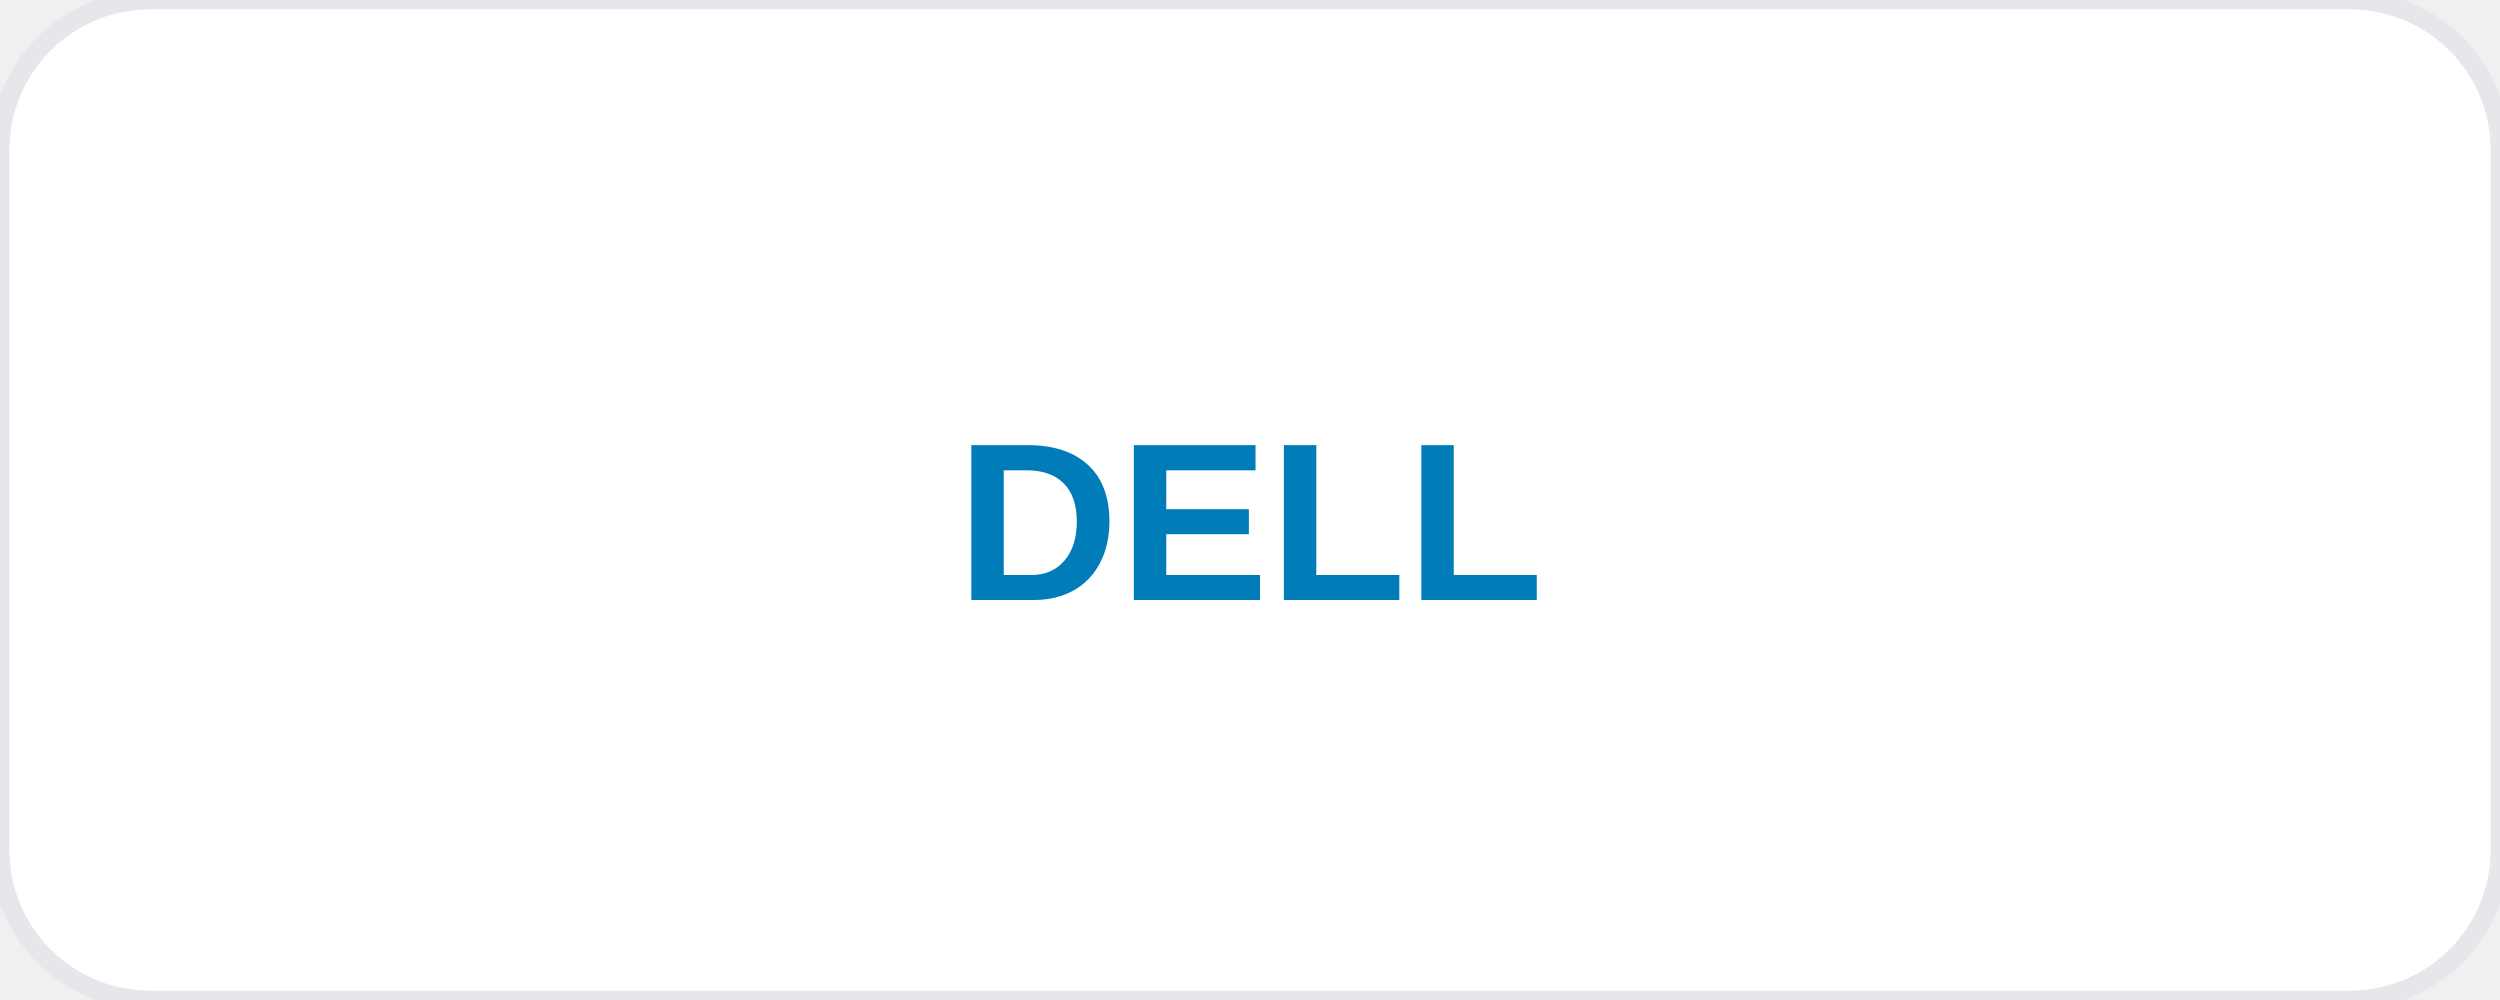
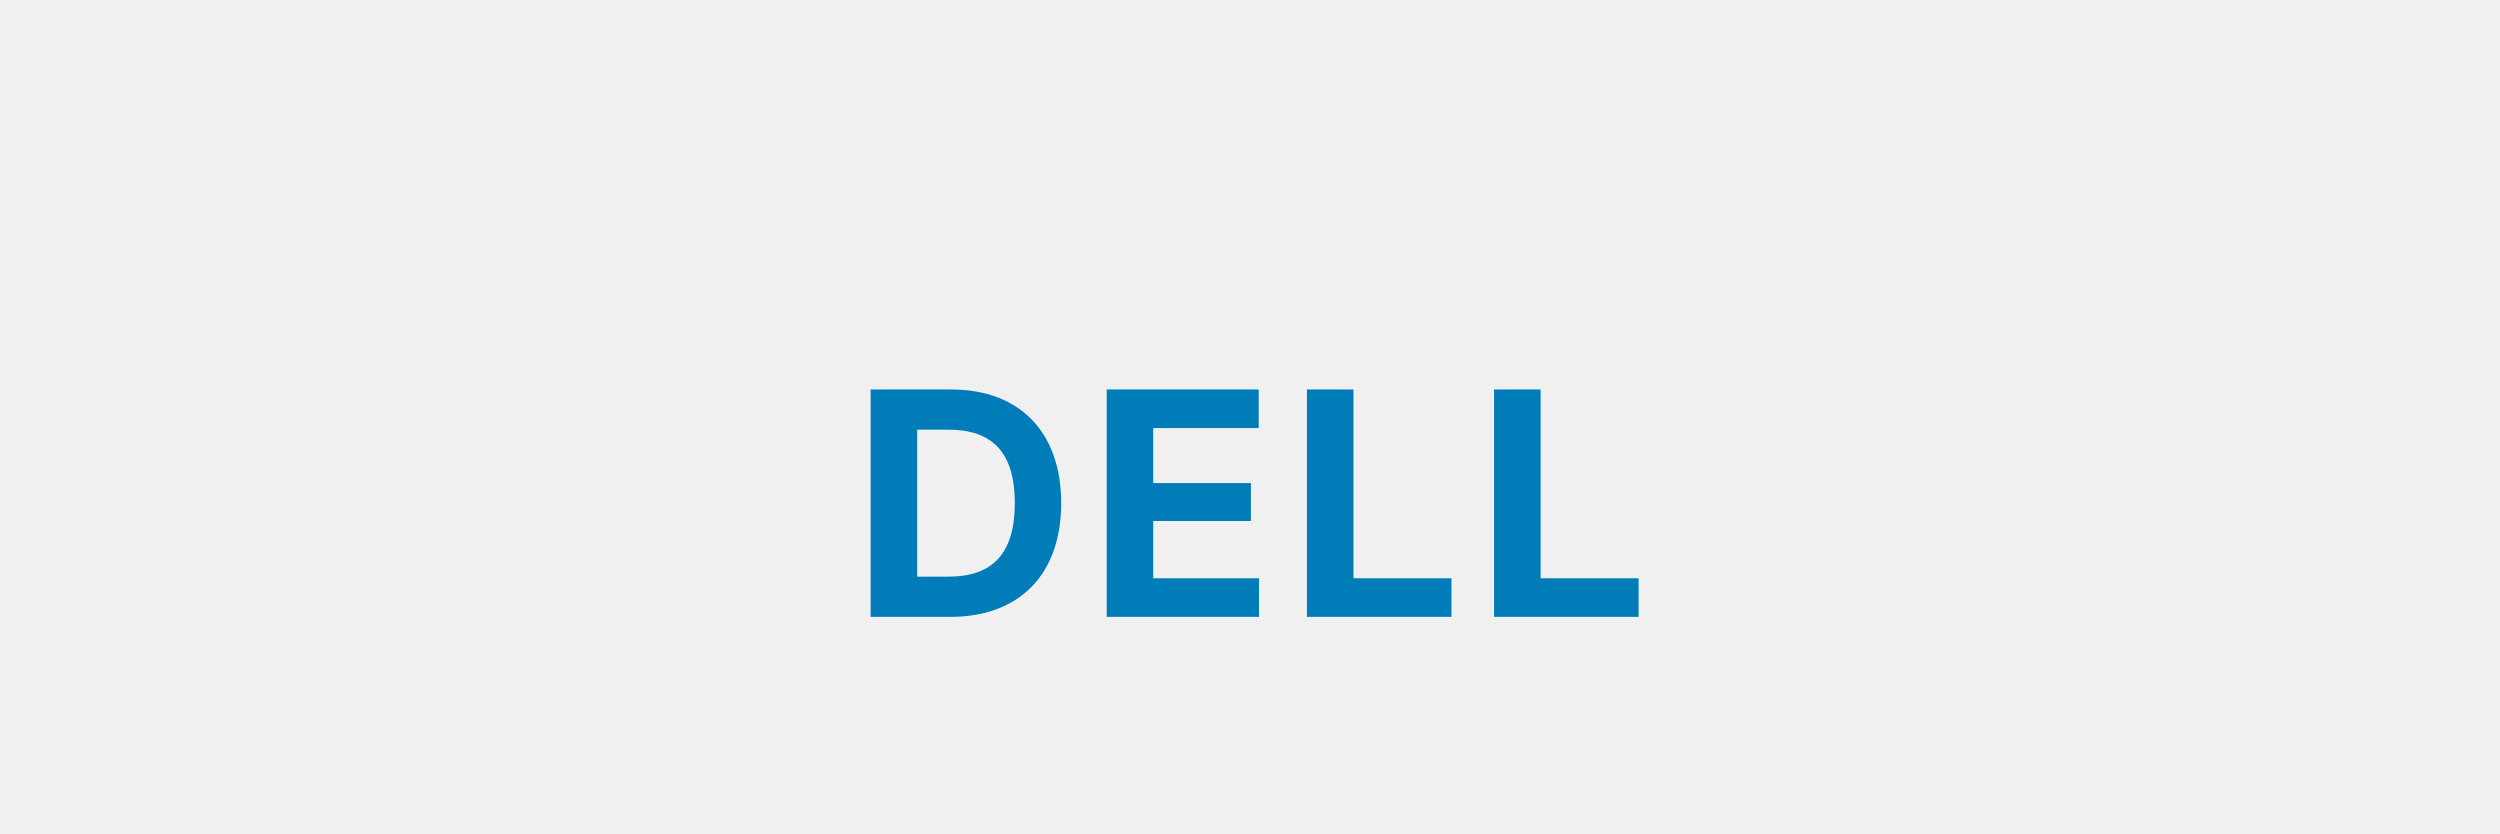
- <svg xmlns="http://www.w3.org/2000/svg" width="200" height="80" viewBox="0 0 200 80">
-   <rect width="200" height="80" rx="12" fill="white" stroke="#e5e7eb" stroke-width="1.5" />
-   <text x="100" y="48" text-anchor="middle" font-family="Arial, Helvetica, sans-serif" font-weight="bold" font-size="18" fill="#007DB8">DELL</text>
+ <svg xmlns="http://www.w3.org/2000/svg" width="240" height="80" viewBox="0 0 240 80">
+   <text x="120" y="48" text-anchor="middle" dominant-baseline="middle" font-family="'Inter','Segoe UI',Arial,sans-serif" font-weight="700" font-size="30" fill="#007DB8" letter-spacing="1">DELL</text>
</svg>
